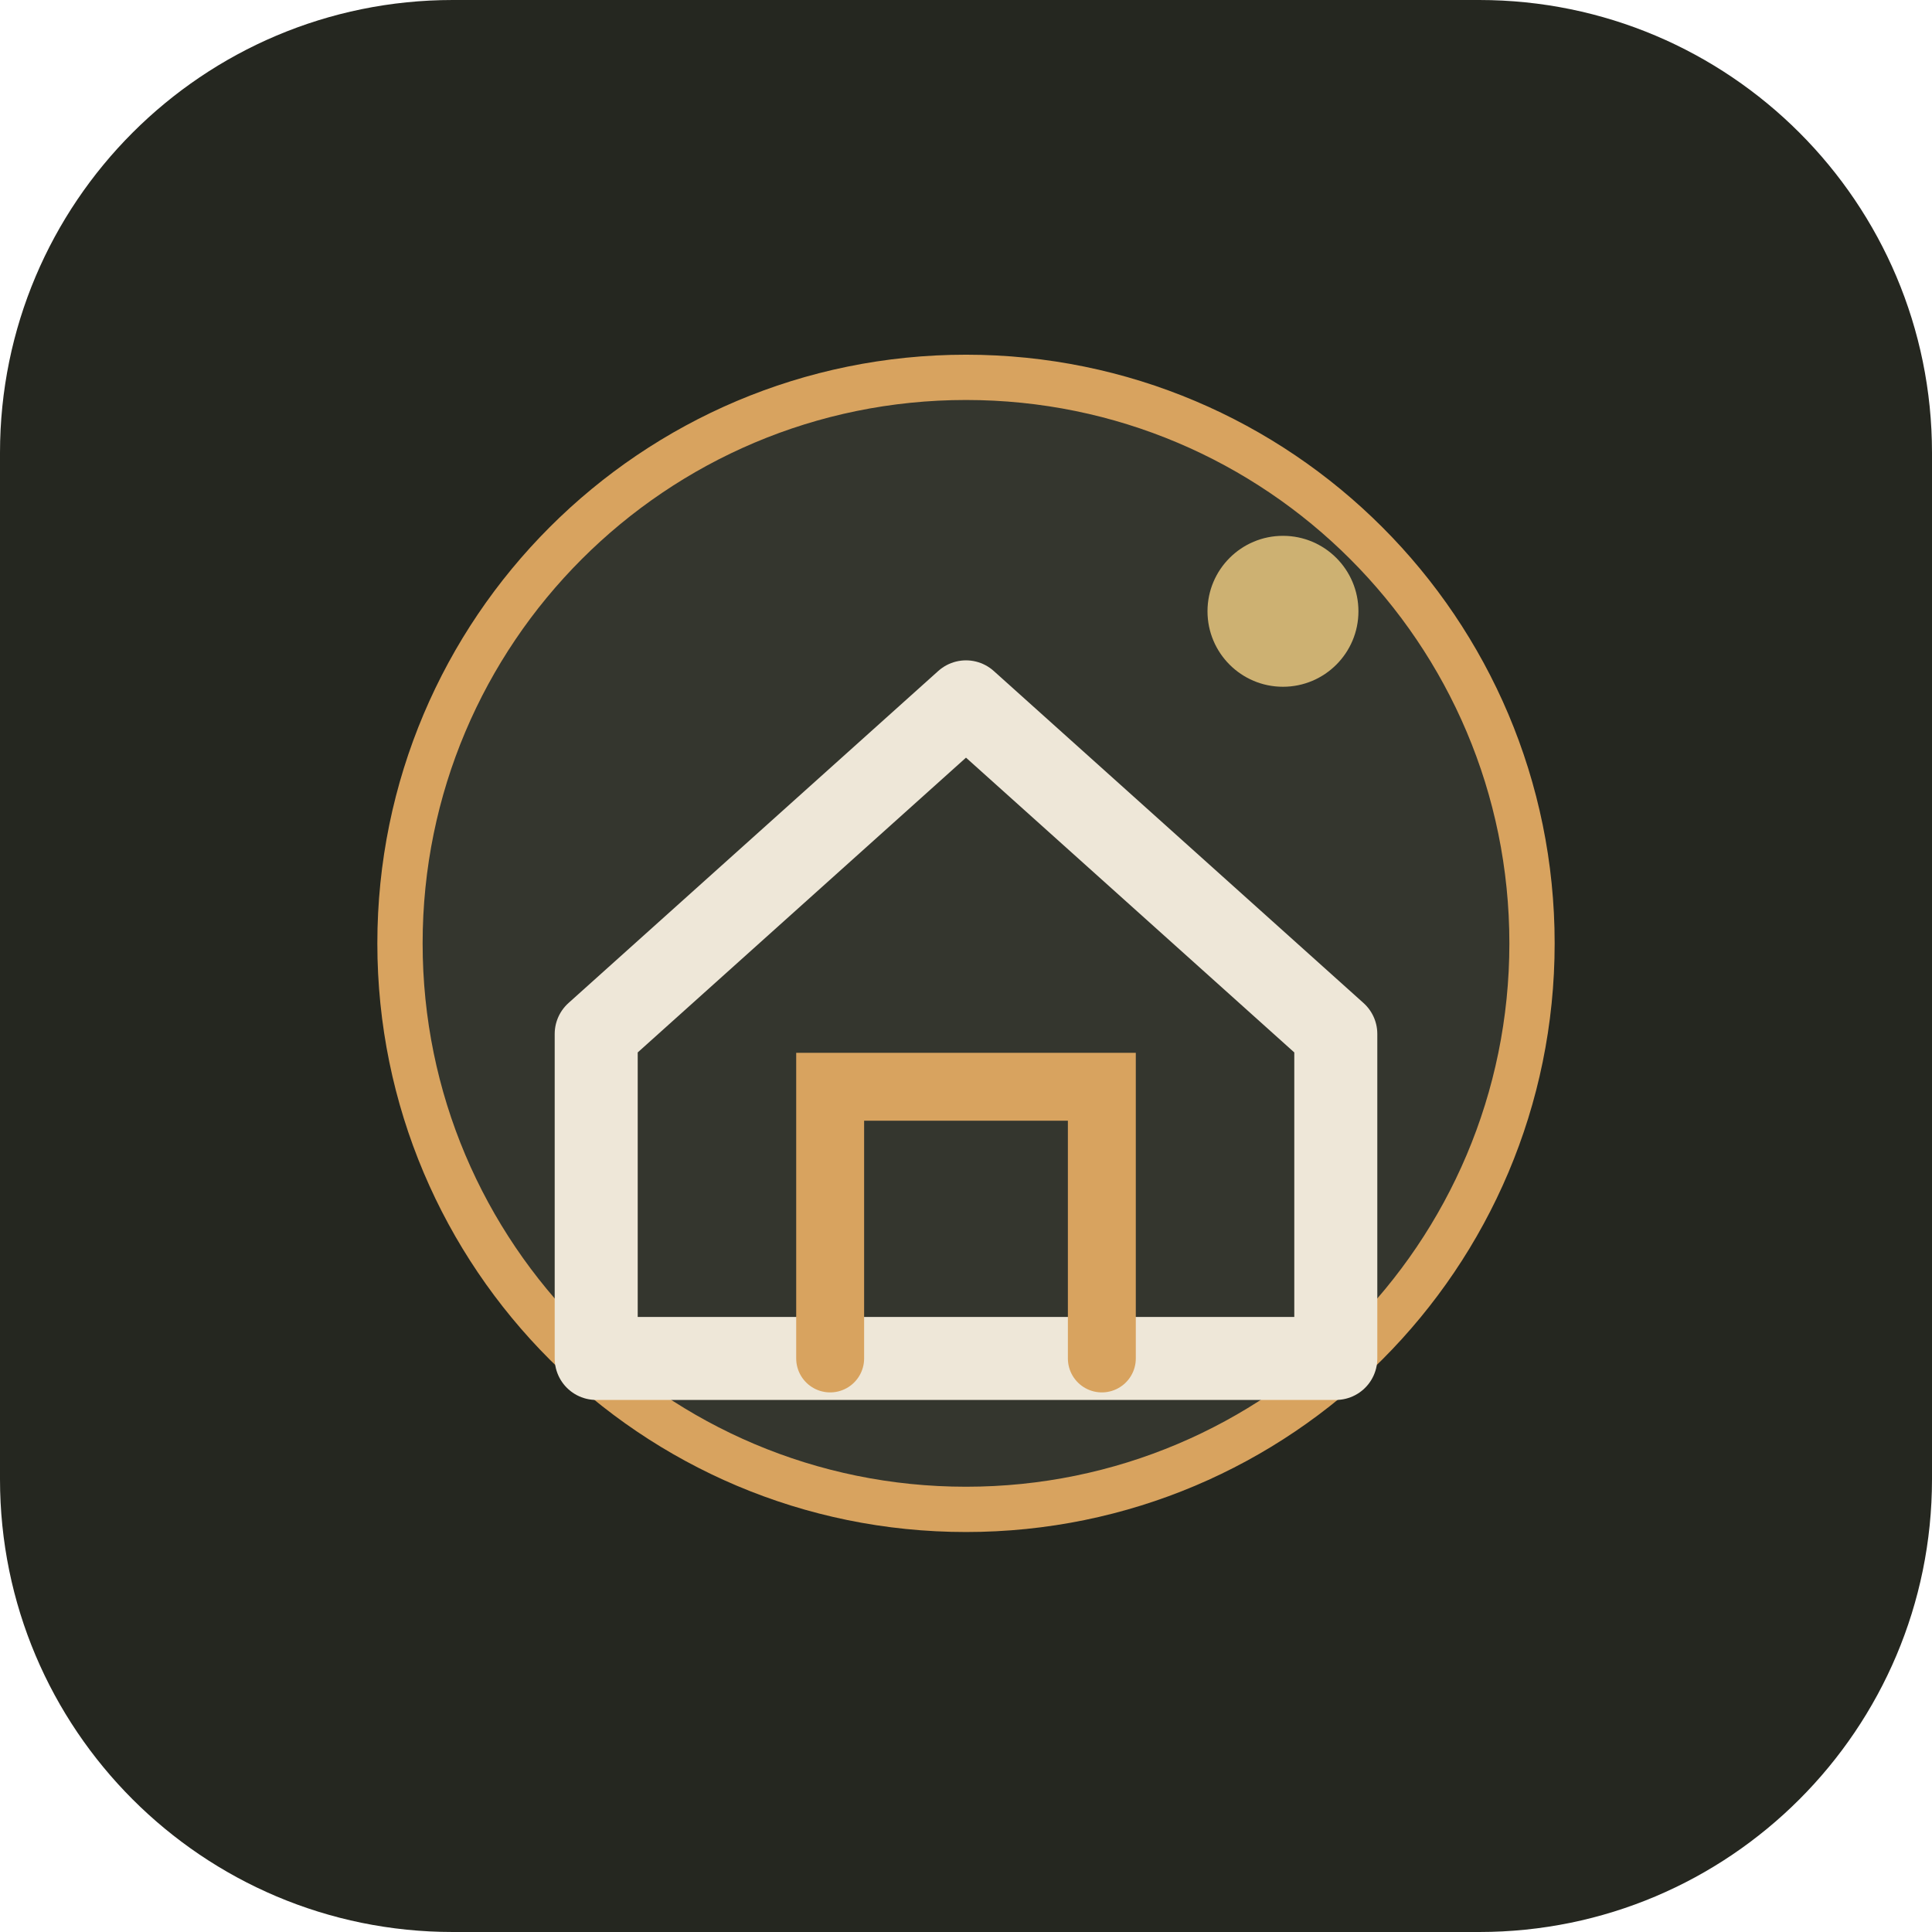
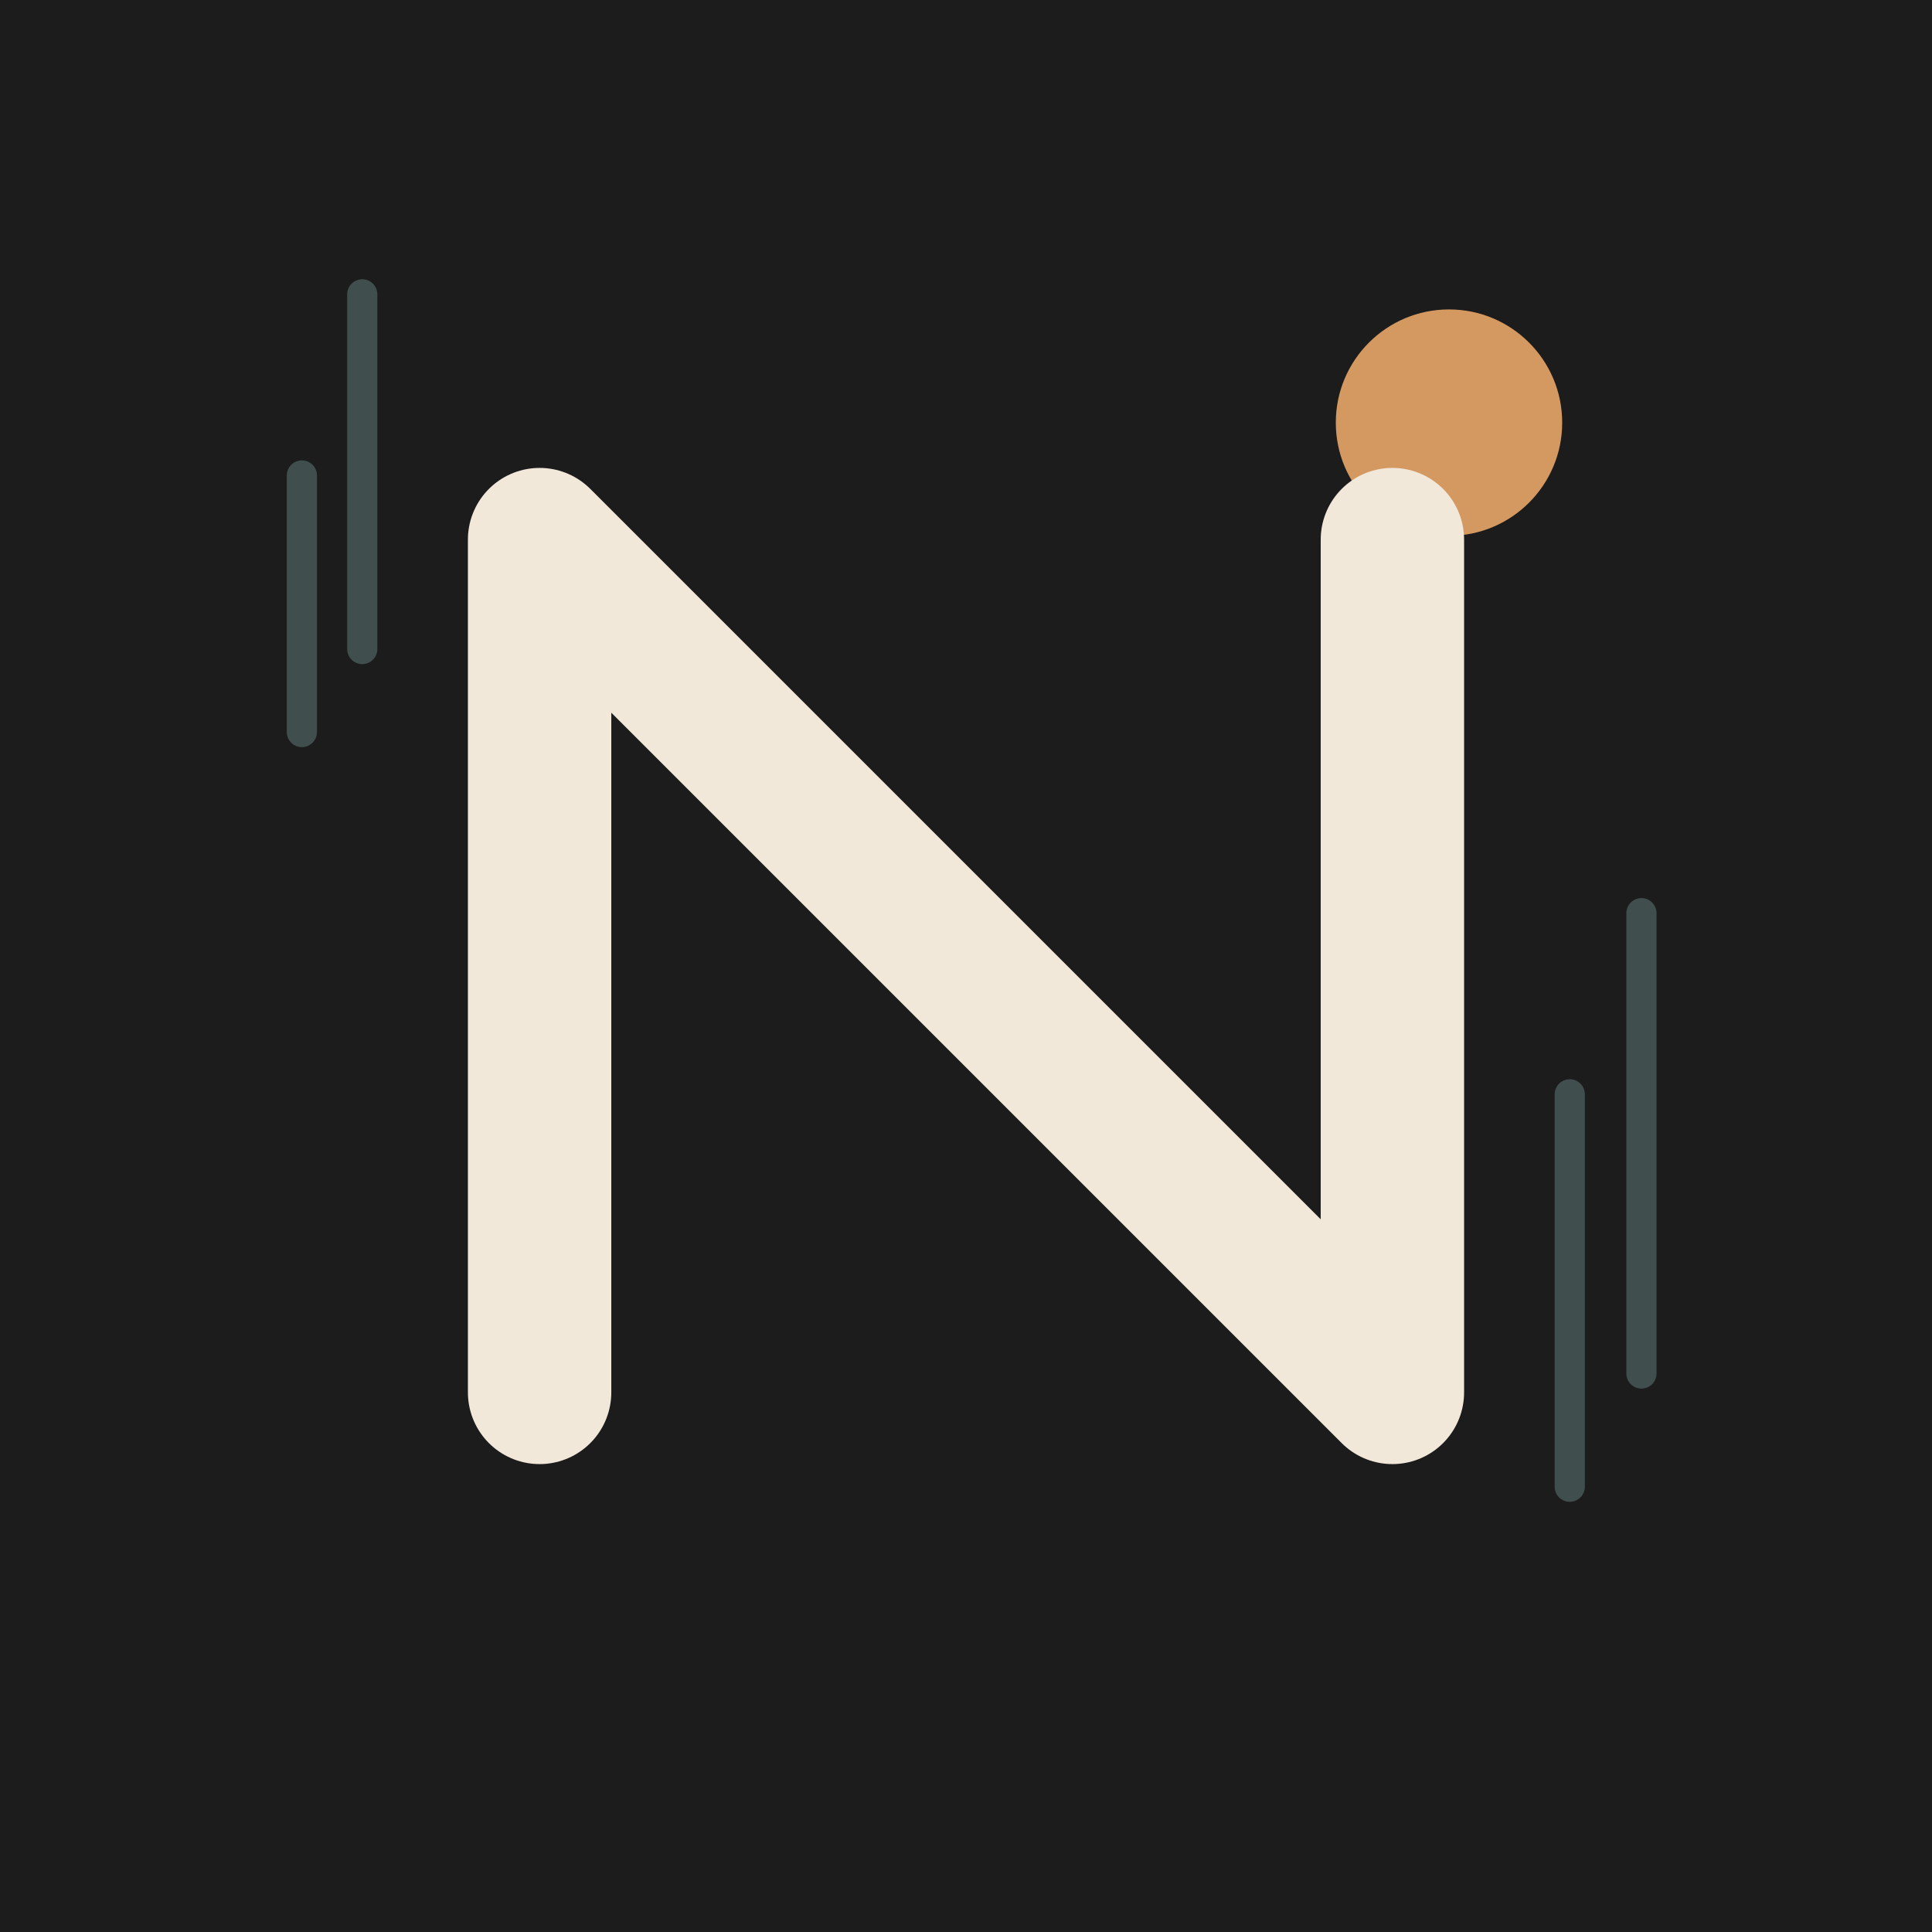
<svg xmlns="http://www.w3.org/2000/svg" viewBox="0 0 512 512">
-   <rect width="512" height="512" rx="120" fill="#252720" />
-   <circle cx="256" cy="250" r="150" fill="#34362e" stroke="#d8a35f" stroke-width="12" />
-   <path d="M158 274 256 186l98 88v86H158z" fill="none" stroke="#eee7d8" stroke-width="22" stroke-linecap="round" stroke-linejoin="round" />
-   <path d="M220 360v-72h72v72" fill="none" stroke="#d8a35f" stroke-width="18" stroke-linecap="round" />
-   <circle cx="340" cy="162" r="20" fill="#e7c77e" opacity=".85" />
+   <rect width="512" height="512" fill="#1b1c1b" />
+   <circle cx="384" cy="112" r="30" fill="#e4a367" opacity=".92" />
+   <path d="M143 369V143l226 226V143" fill="none" stroke="#f2e8da" stroke-width="38" stroke-linecap="round" stroke-linejoin="round" />
+   <path d="M80 126v68M96 78v94M416 290v104M435 242v122" stroke="#7ba2a0" stroke-width="8" stroke-linecap="round" opacity=".38" />
</svg>
